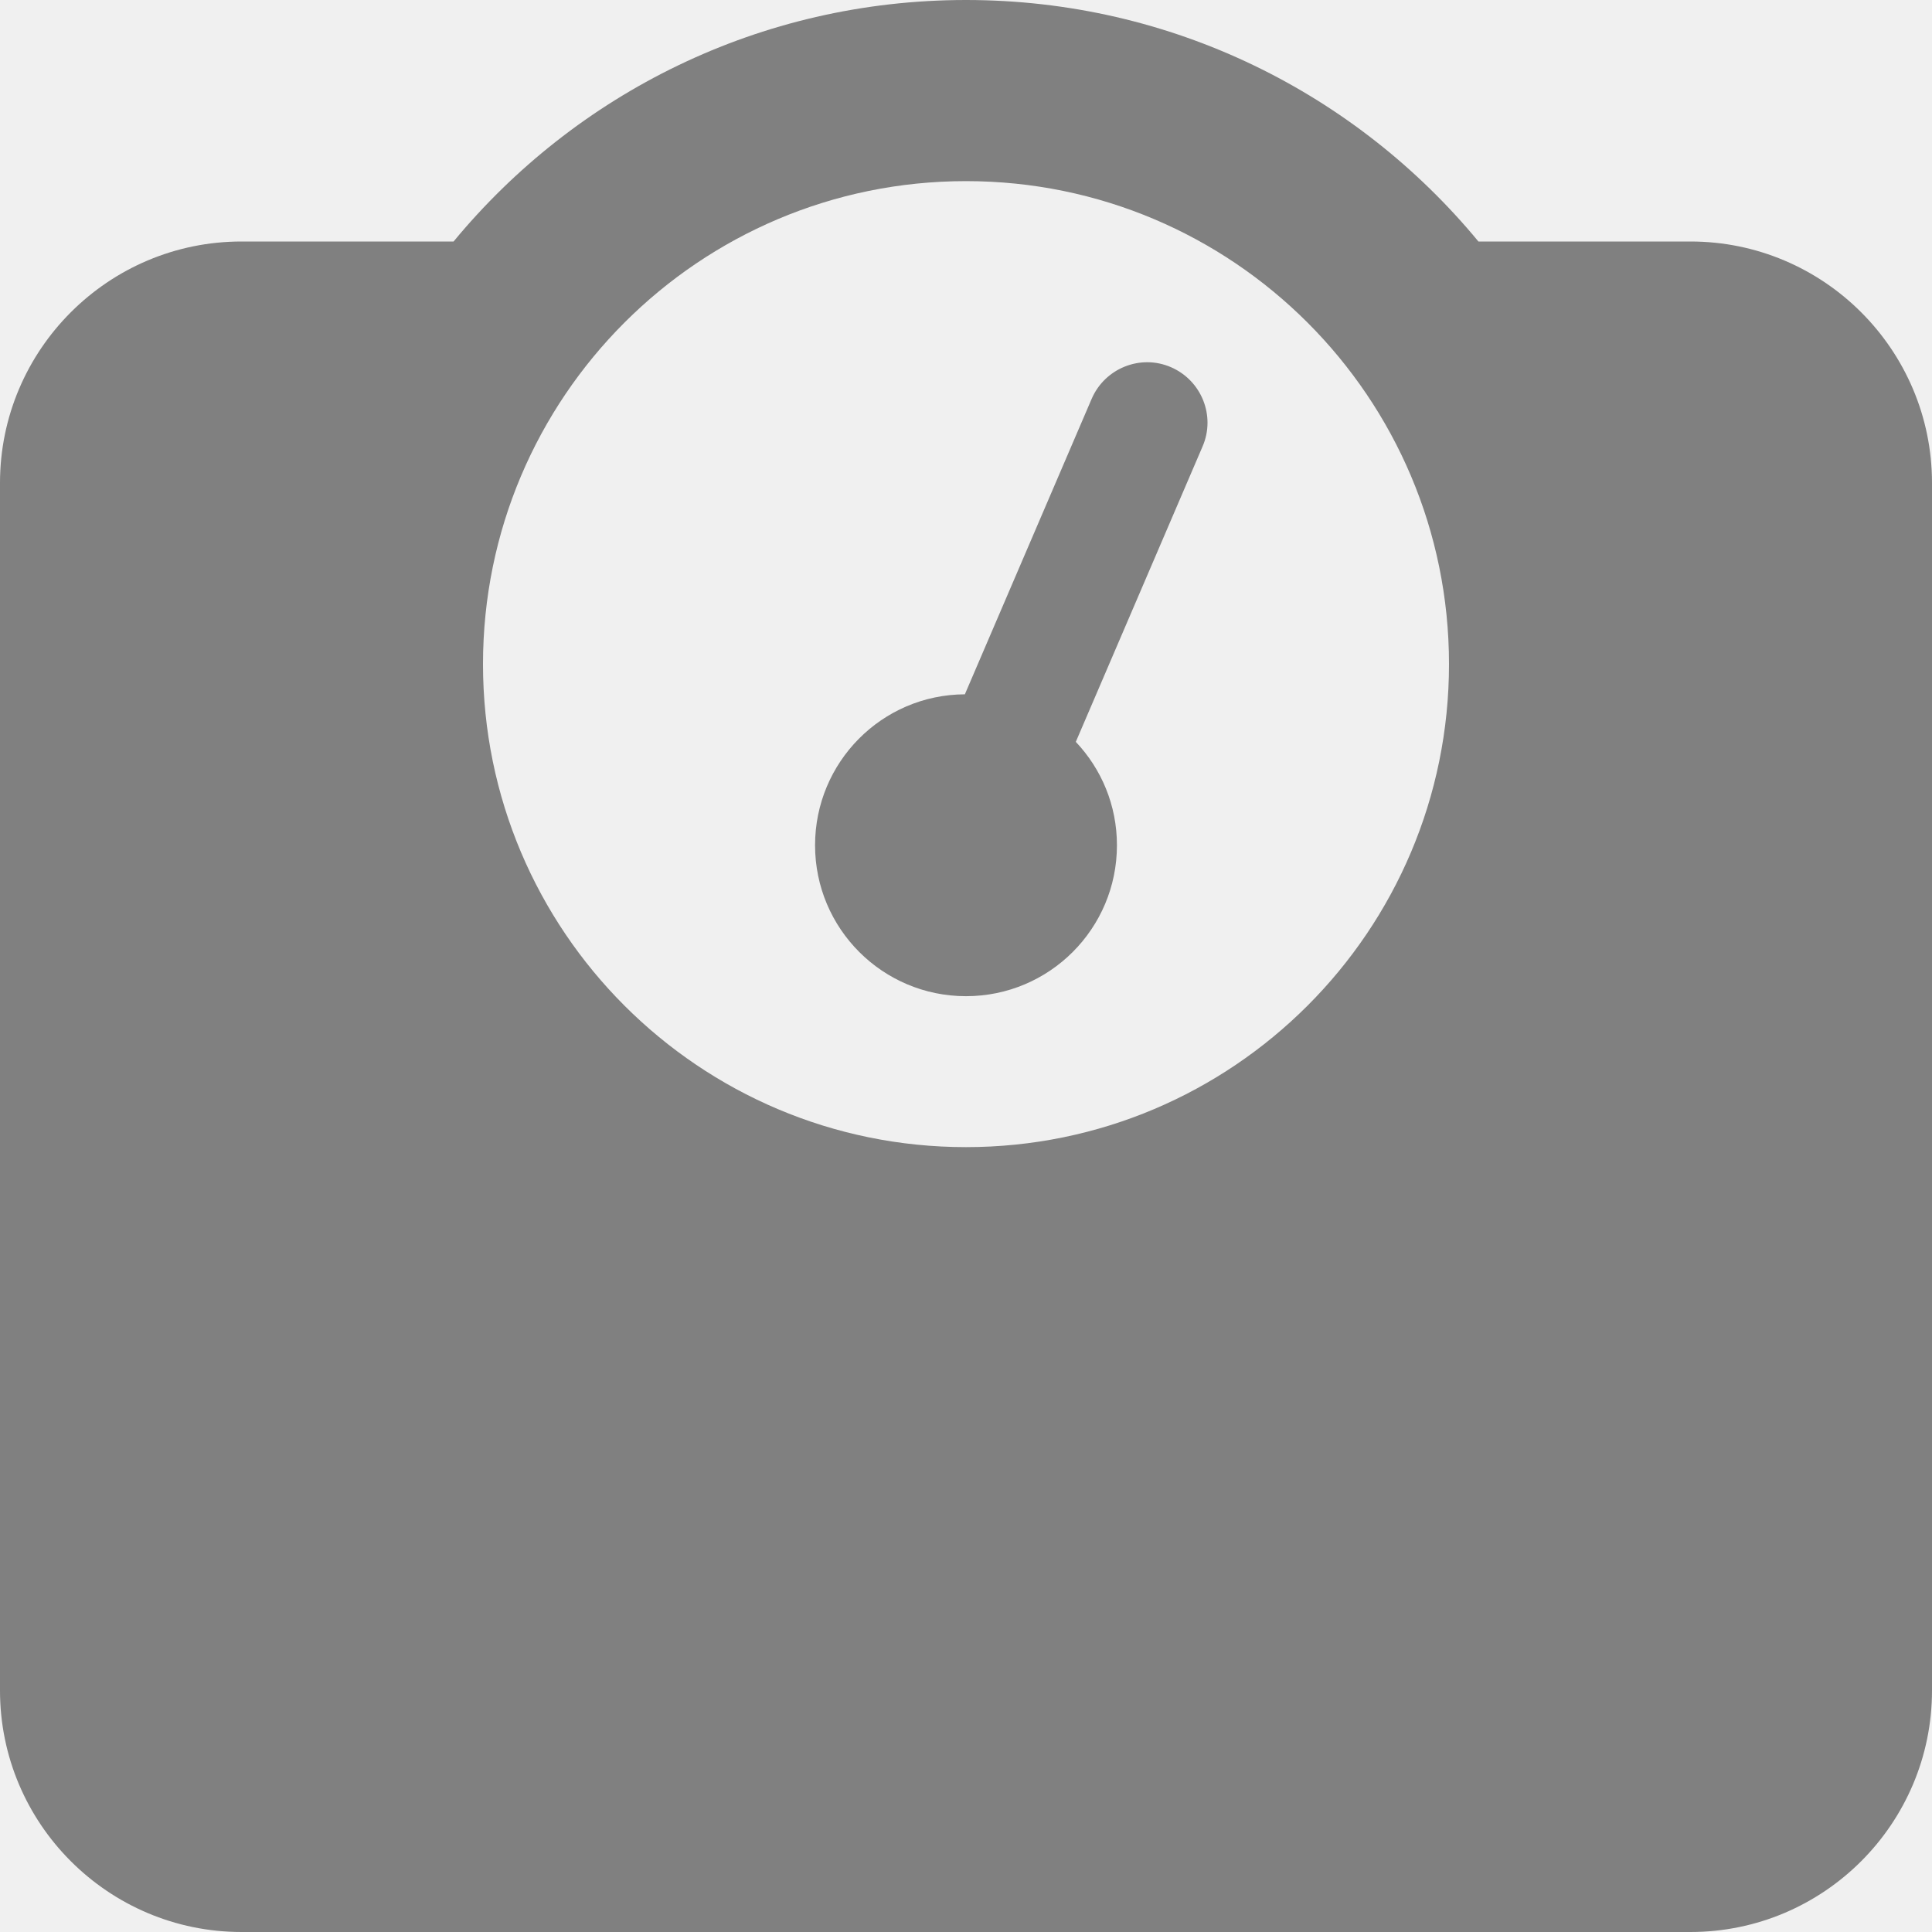
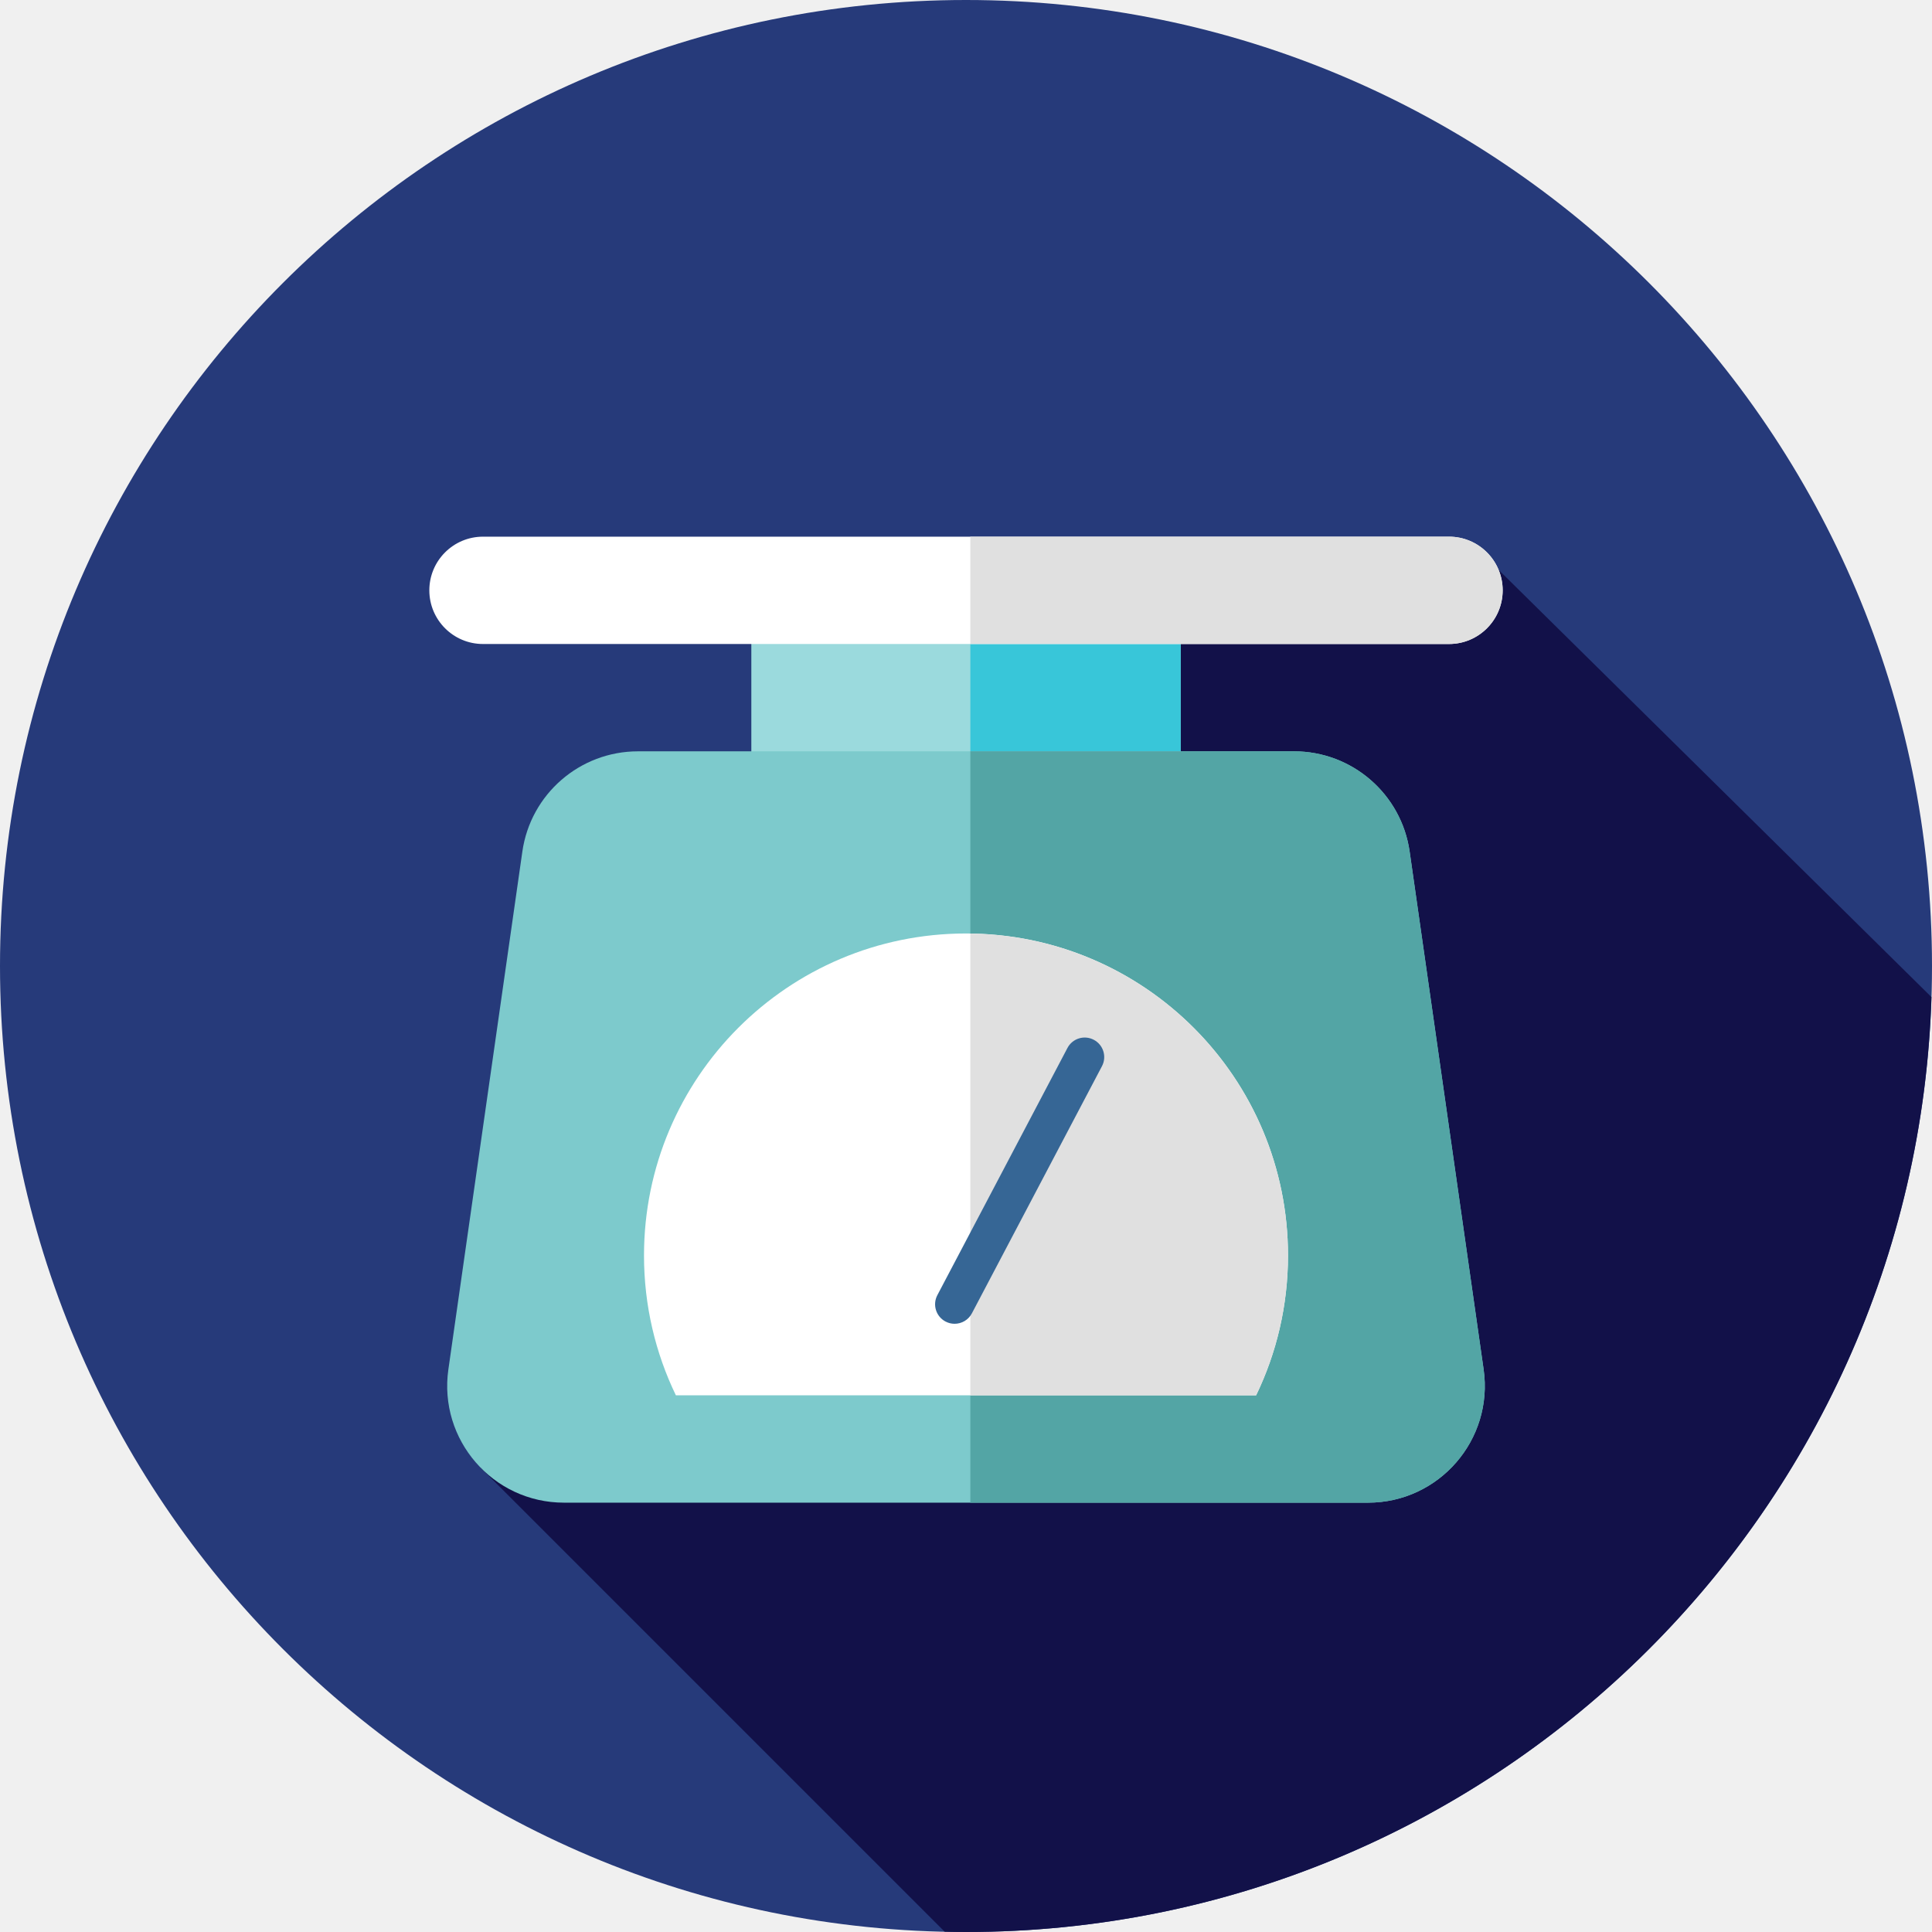
- <svg xmlns="http://www.w3.org/2000/svg" viewBox="0 0 512 512">
-   <path fill="#808080" d="M128 176a128 128 0 1 1 256 0 128 128 0 1 1 -256 0zM391.8 64C359.5 24.9 310.7 0 256 0S152.5 24.9 120.2 64H64C28.7 64 0 92.7 0 128V448c0 35.3 28.7 64 64 64H448c35.3 0 64-28.7 64-64V128c0-35.3-28.7-64-64-64H391.8zM296 224c0-10.6-4.1-20.2-10.9-27.4l33.6-78.3c3.5-8.1-.3-17.5-8.4-21s-17.5 .3-21 8.4L255.7 184c-22 .1-39.7 18-39.7 40c0 22.1 17.9 40 40 40s40-17.9 40-40z" />
+ <svg xmlns="http://www.w3.org/2000/svg" version="1.1" id="Layer_1" viewBox="0 0 512 512" xml:space="preserve">
+   <circle style="fill:#263A7A;" cx="256" cy="256" r="256" />
+   <path style="fill:#121149;" d="M397.155,151.028l-109.837,9.295l-159.973,228.6l123.011,123.004  c1.877,0.041,3.756,0.072,5.644,0.072c138.628,0,251.504-110.192,255.855-247.763L397.155,151.028z" />
+   <rect x="199.111" y="166.788" style="fill:#9BDADD;" width="113.778" height="36.202" />
+   <rect x="257.155" y="166.788" style="fill:#38C6D9;" width="55.734" height="36.202" />
+   <path style="fill:#7DCACC;" d="M362.539,398.222H149.461c-18.834,0-33.299-16.68-30.636-35.325l19.603-137.216  c2.177-15.246,15.236-26.571,30.636-26.571h173.873c15.401,0,28.458,11.324,30.635,26.571l19.603,137.216  C395.84,381.542,381.373,398.222,362.539,398.222z" />
+   <path style="fill:#53A5A5;" d="M393.176,362.898l-19.603-137.216c-2.177-15.246-15.236-26.571-30.635-26.571h-85.787v199.111  h105.389C381.373,398.222,395.84,381.542,393.176,362.898z" />
+   <path style="fill:#FFFFFF;" d="M341.333,332.714c0-47.128-38.205-85.333-85.333-85.333s-85.333,38.205-85.333,85.333  c0,13.283,3.036,25.855,8.451,37.064h153.767C338.298,358.569,341.333,345.996,341.333,332.714z" />
+   <path style="fill:#E0E0E0;" d="M341.333,332.714c0-46.744-37.588-84.687-84.184-85.304v122.368h75.733  C338.298,358.569,341.333,345.996,341.333,332.714z" />
+   <path style="fill:#FFFFFF;" d="M128,170.667h256c7.854,0,14.222-6.368,14.222-14.222l0,0c0-7.854-6.368-14.222-14.222-14.222H128  c-7.854,0-14.222,6.368-14.222,14.222l0,0C113.778,164.299,120.146,170.667,128,170.667z" />
+   <path style="fill:#E0E0E0;" d="M384,142.222H257.15v28.444H384c7.854,0,14.222-6.368,14.222-14.222S391.854,142.222,384,142.222z" />
+   <path style="fill:#366695;" d="M252.978,350.817c-0.812,0-1.634-0.191-2.405-0.598c-2.527-1.329-3.498-4.456-2.167-6.985  l34.478-65.508c1.327-2.529,4.453-3.505,6.985-2.167c2.527,1.329,3.498,4.456,2.167,6.985l-34.478,65.508  C256.634,349.811,254.836,350.817,252.978,350.817z" />
</svg>
